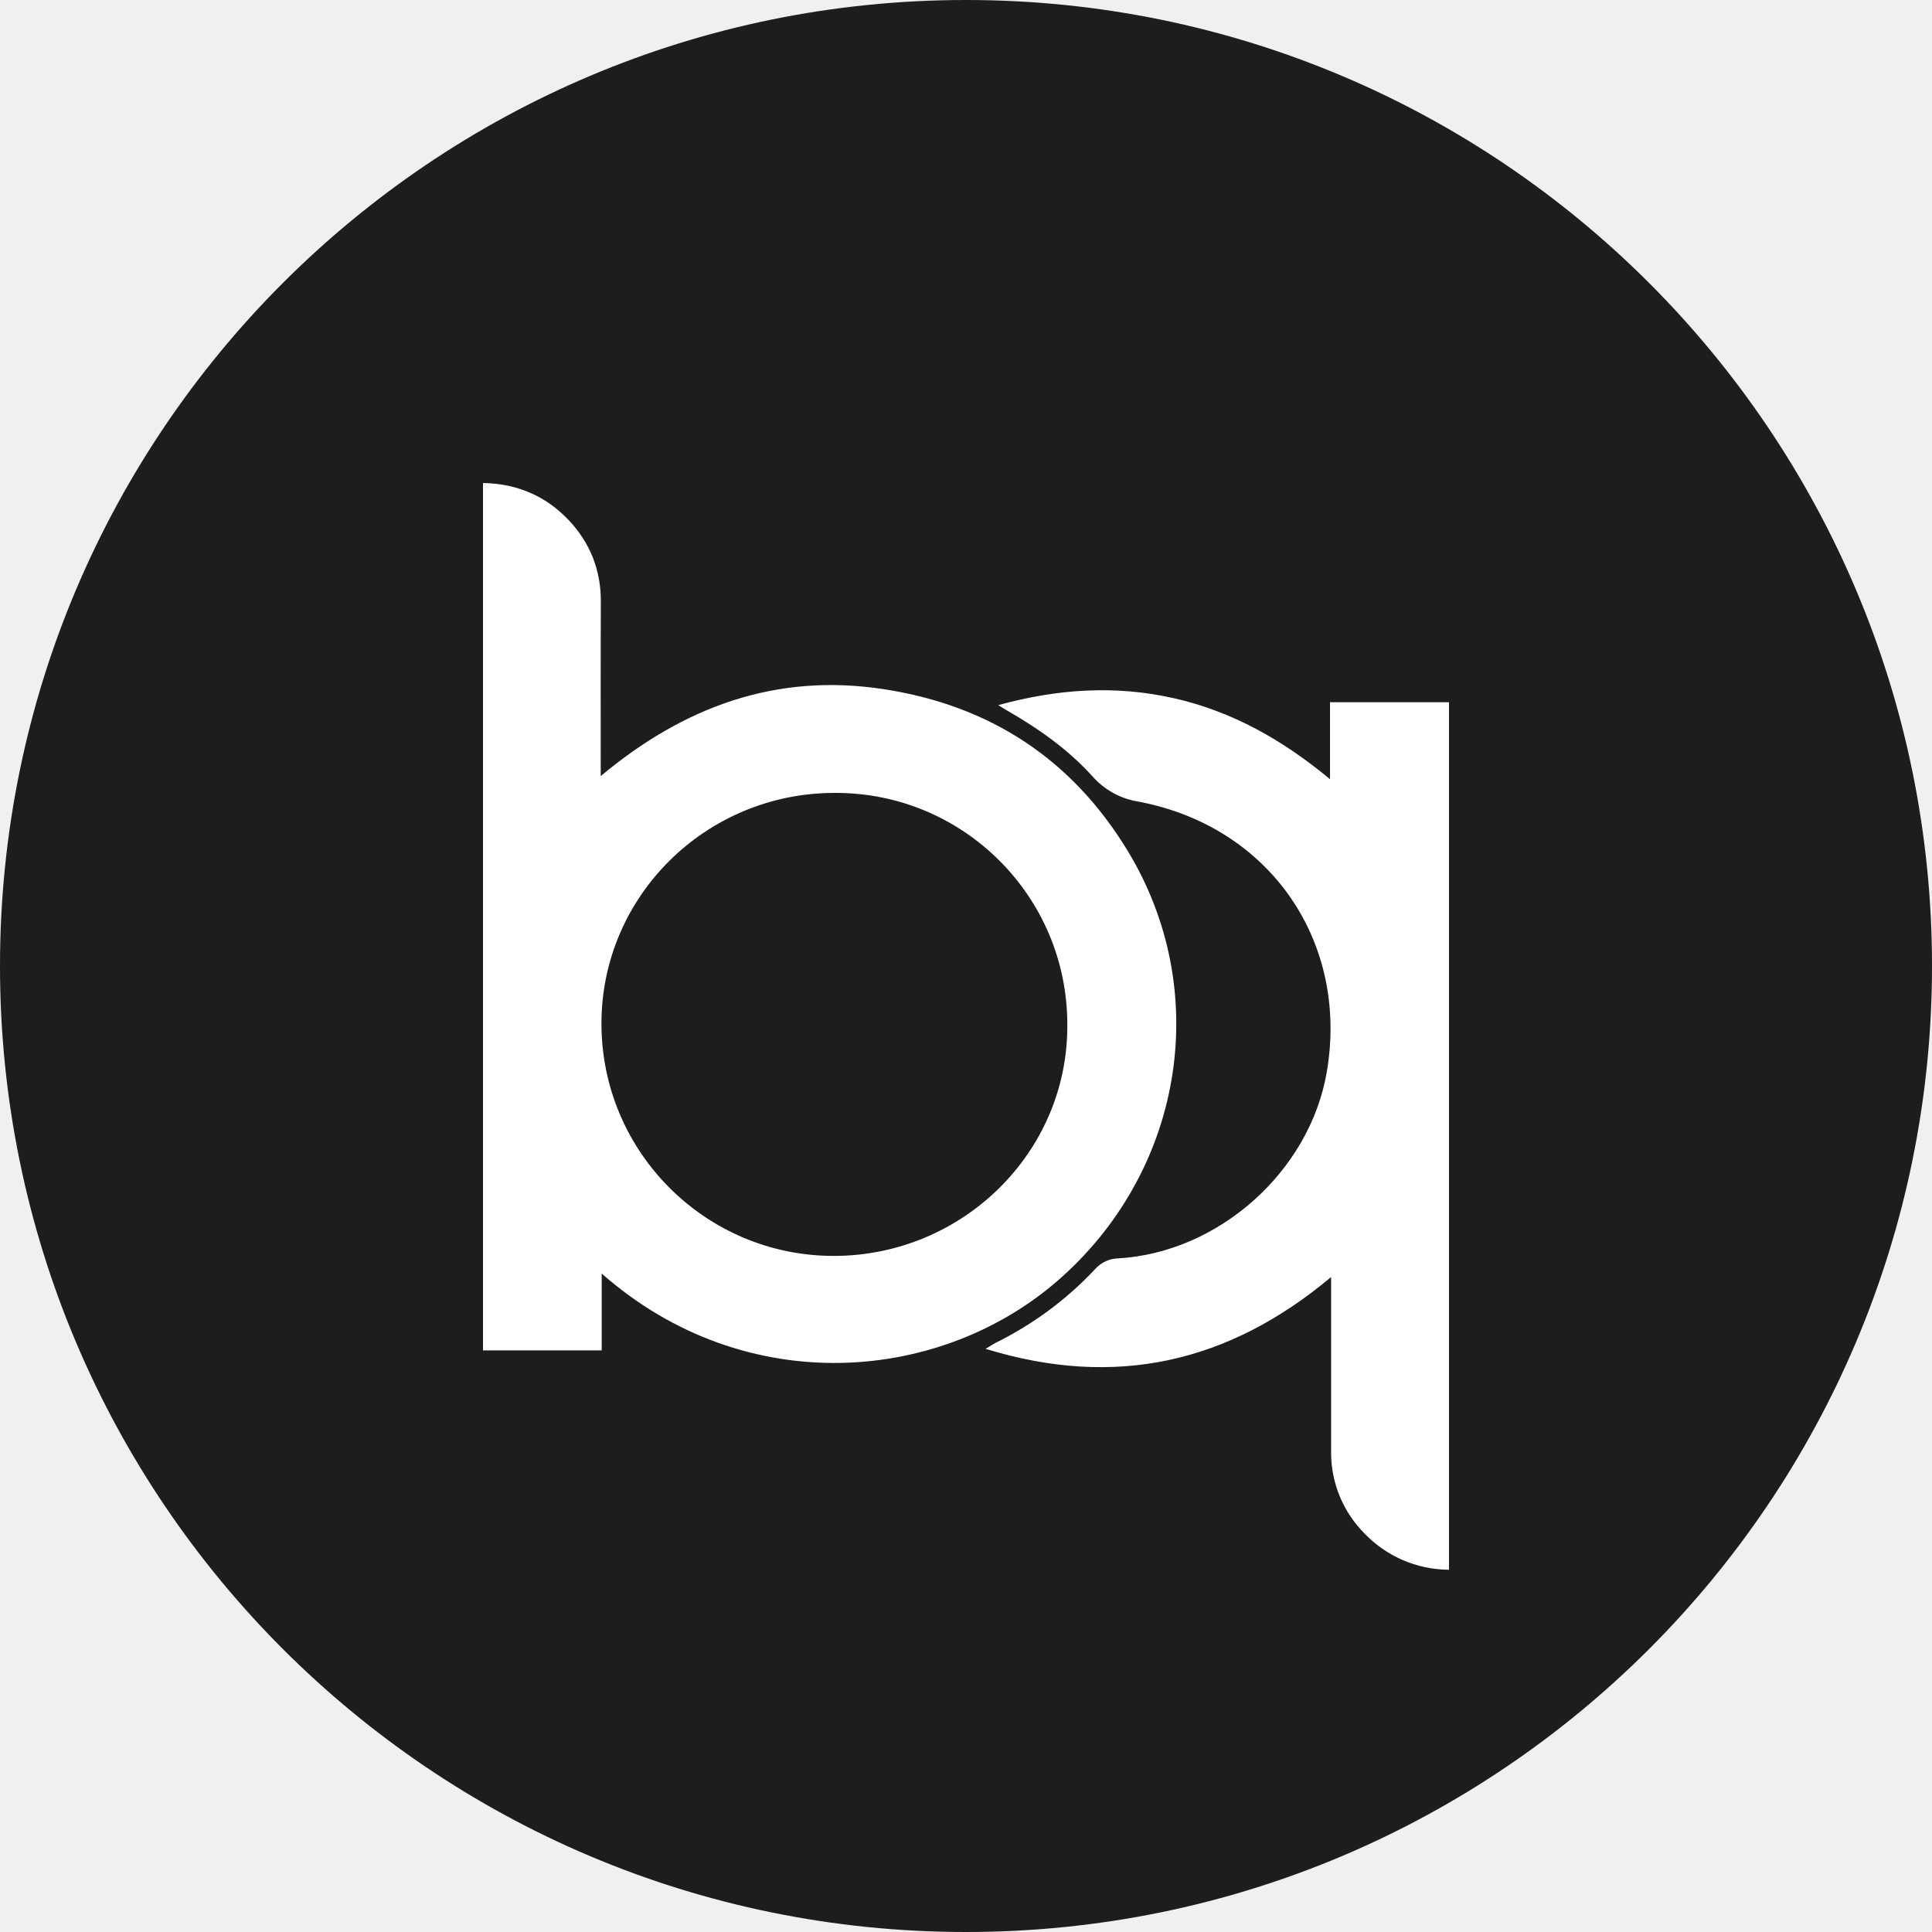
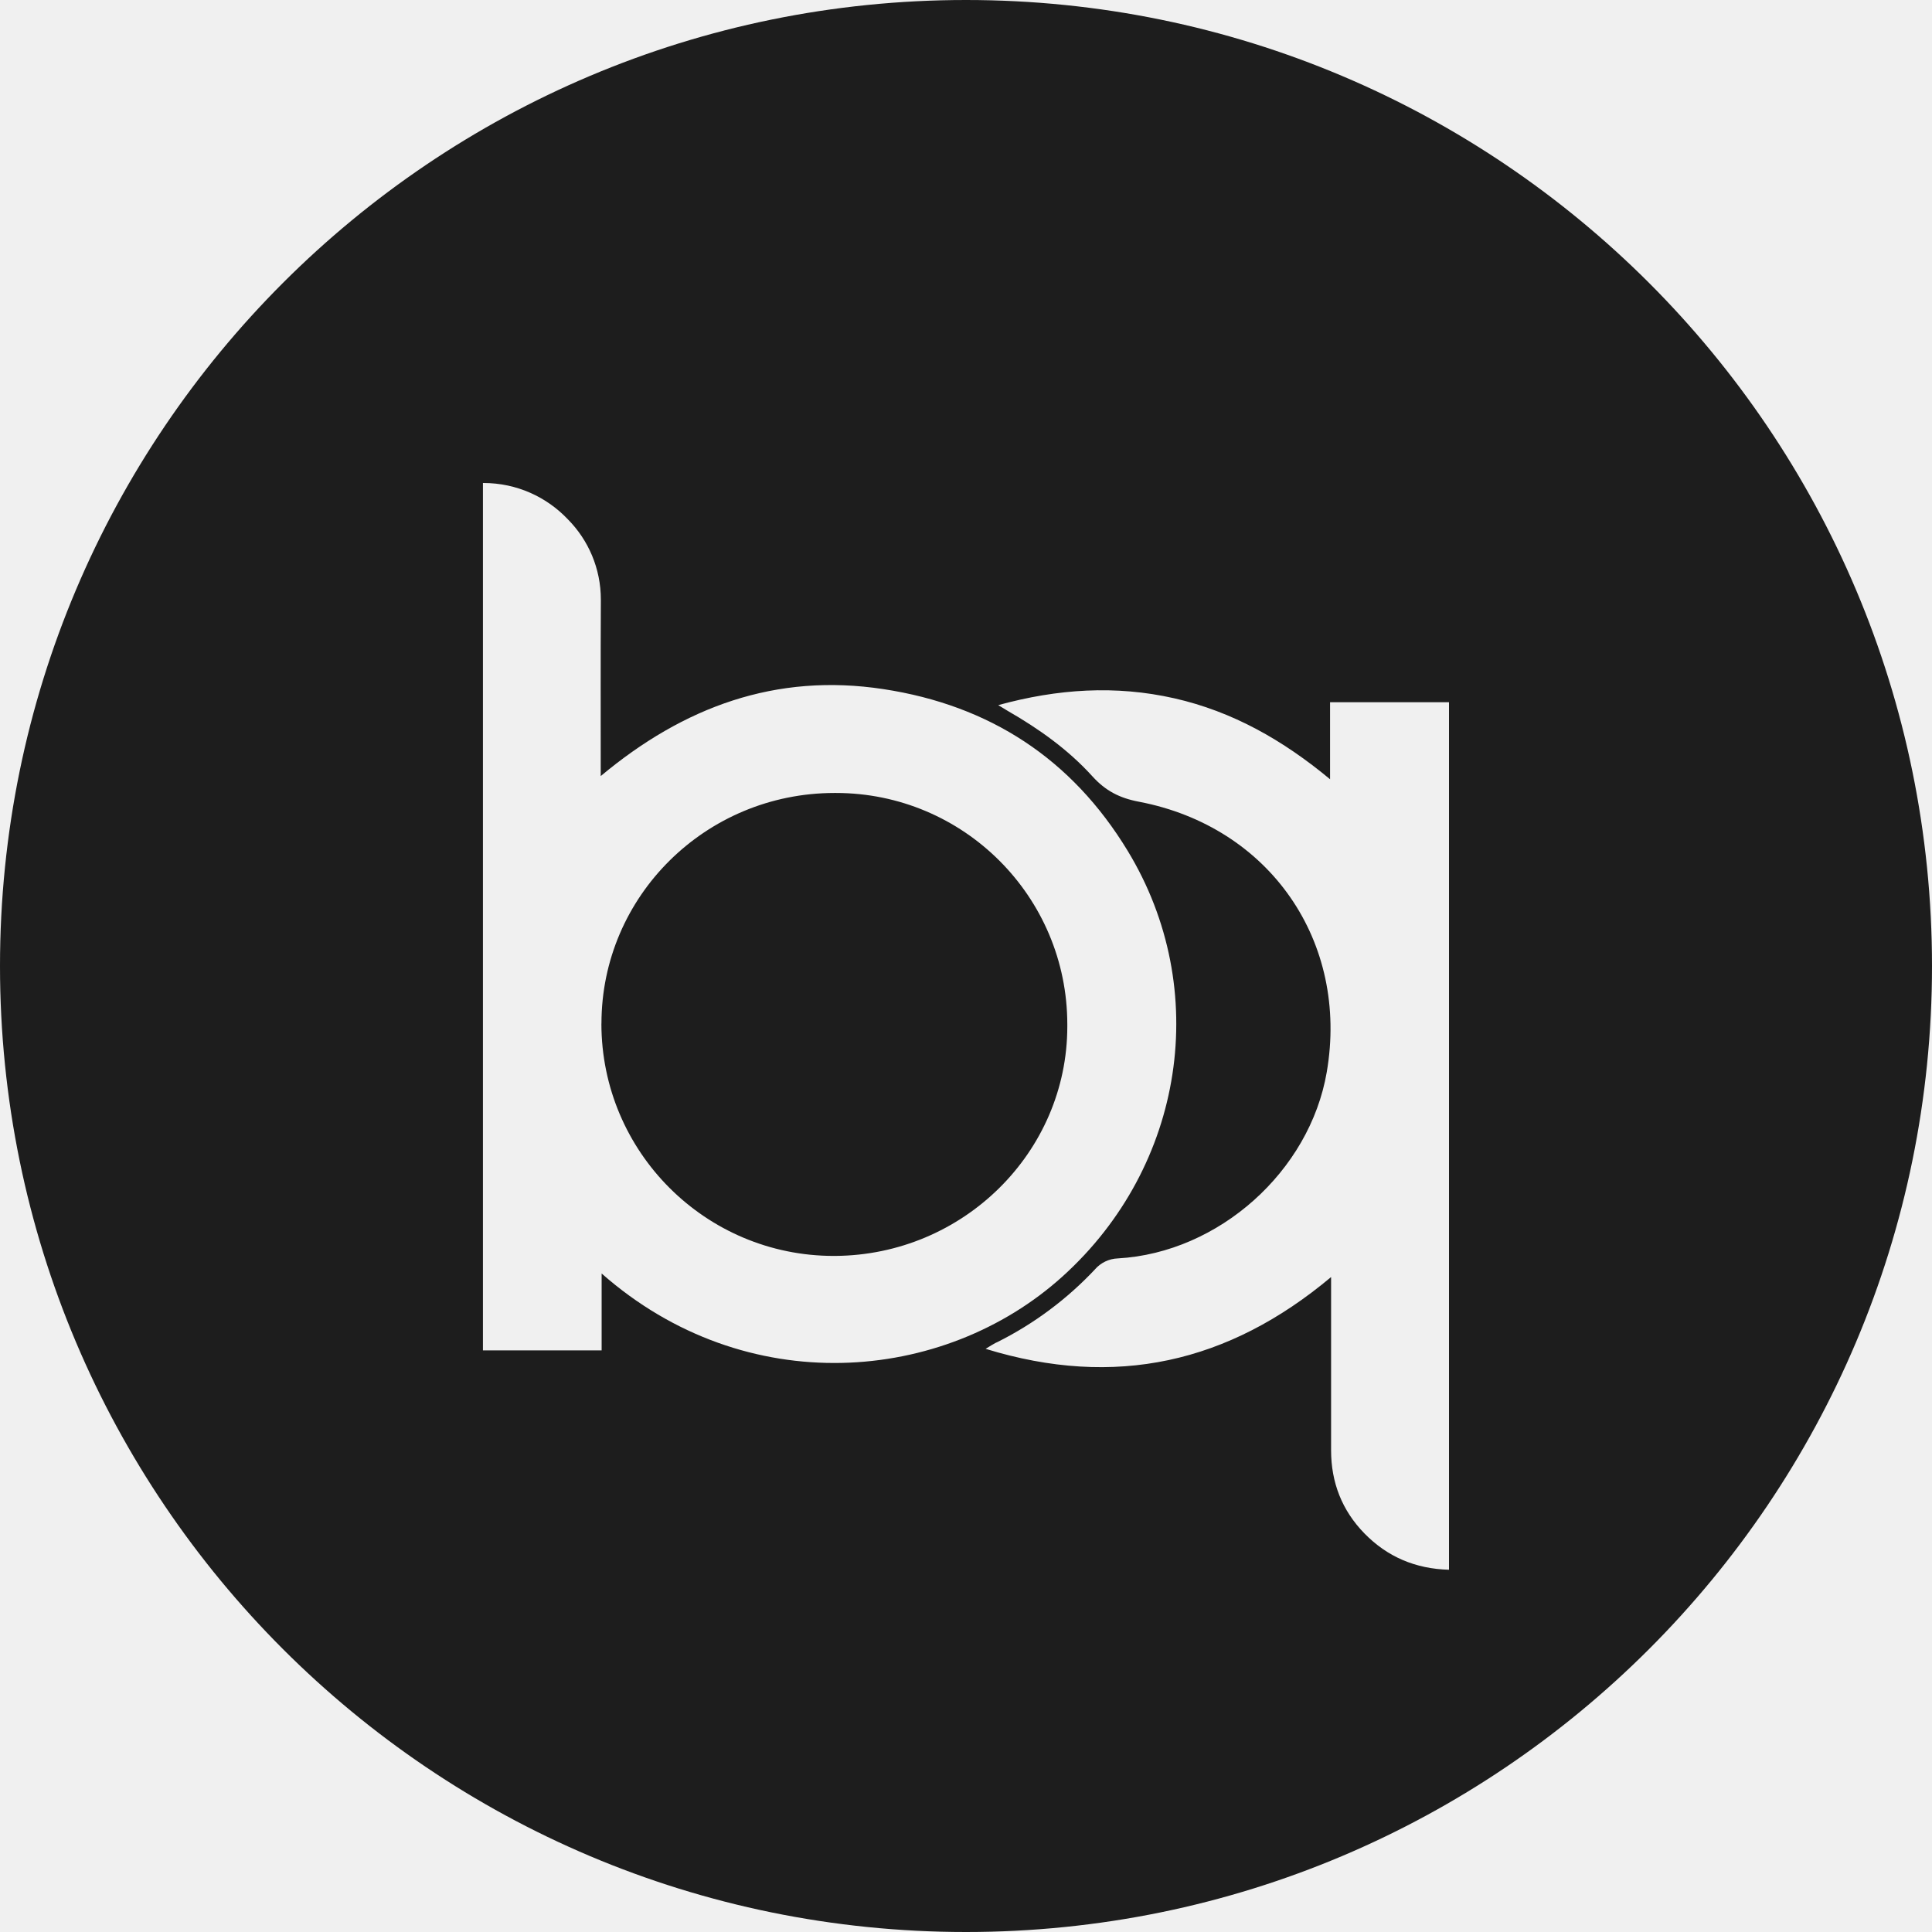
<svg xmlns="http://www.w3.org/2000/svg" version="1.1" width="32" height="32" viewBox="0 0 32 32">
-   <path fill="#1d1d1d" d="M32 16c0 8.837-7.163 16-16 16s-16-7.163-16-16c0-8.837 7.163-16 16-16s16 7.163 16 16z" />
-   <path fill="#fff" d="M9.962 16.954c0.001 2.125 1.724 3.848 3.849 3.848 0.007 0 0.014-0 0.021-0h-0.001c2.122-0.013 3.846-1.716 3.847-3.8 0-0.010 0-0.023 0-0.035 0-2.117-1.717-3.834-3.834-3.834-0.008 0-0.017 0-0.025 0h0.001c-2.132 0.003-3.858 1.712-3.858 3.821zM9.966 21.094v1.273h-1.966v-14.367c0.559 0.010 1.031 0.21 1.41 0.605 0.363 0.38 0.544 0.835 0.542 1.363-0.005 0.947-0.002 1.894-0.002 2.886 1.373-1.147 2.902-1.712 4.683-1.44 1.765 0.27 3.12 1.158 4.044 2.677 1.395 2.295 0.943 5.226-1.078 7.050-1.971 1.78-5.246 2.056-7.633-0.047zM16.325 22.341c0.078-0.047 0.119-0.075 0.162-0.097 0.641-0.319 1.187-0.728 1.647-1.219l0.003-0.003c0.094-0.106 0.228-0.174 0.379-0.179l0.001-0c1.67-0.096 3.175-1.44 3.458-3.084 0.372-2.16-0.94-4.066-3.11-4.48-0.309-0.048-0.576-0.2-0.769-0.419l-0.001-0.001c-0.4-0.442-0.886-0.787-1.403-1.084-0.044-0.025-0.086-0.052-0.158-0.096 0.984-0.27 1.943-0.334 2.915-0.113 0.967 0.219 1.8 0.693 2.58 1.34v-1.275h1.971v14.369c-0.55-0.003-1.047-0.233-1.4-0.601l-0.001-0.001c-0.341-0.344-0.552-0.817-0.552-1.34 0-0.013 0-0.025 0-0.038l-0 0.002v-2.87c-1.698 1.423-3.576 1.849-5.722 1.189z" />
+   <path fill="#1d1d1d" d="M16 32c-8.837 0-16-7.163-16-16s7.163-16 16-16 16 7.163 16 16-7.163 16-16 16zM9.966 21.094c2.387 2.103 5.662 1.828 7.633 0.048 2.021-1.825 2.473-4.756 1.078-7.051-0.923-1.519-2.28-2.408-4.044-2.677-1.781-0.272-3.31 0.293-4.683 1.44 0-0.992-0.003-1.94 0.002-2.886 0-0.011 0-0.024 0-0.037 0-0.516-0.207-0.985-0.543-1.326l0 0c-0.352-0.373-0.849-0.605-1.401-0.605-0.003 0-0.006 0-0.009 0h0v14.367h1.966v-1.273zM9.962 16.954c0-2.11 1.726-3.818 3.858-3.82 0.007-0 0.016-0 0.024-0 2.117 0 3.834 1.717 3.834 3.834 0 0.012-0 0.024-0 0.036v-0.002c-0.001 2.084-1.725 3.787-3.847 3.8-0.006 0-0.014 0-0.021 0-2.125 0-3.848-1.723-3.849-3.848v-0zM16.325 22.341c2.146 0.66 4.024 0.234 5.722-1.189v2.87c0 0.531 0.18 0.995 0.552 1.376 0.379 0.388 0.845 0.587 1.401 0.602v-14.369h-1.97v1.276c-0.78-0.648-1.614-1.122-2.58-1.341-0.973-0.22-1.932-0.157-2.916 0.113l0.158 0.096c0.517 0.297 1.002 0.642 1.402 1.084 0.216 0.238 0.447 0.359 0.77 0.42 2.17 0.414 3.483 2.32 3.111 4.48-0.283 1.643-1.787 2.988-3.457 3.084-0.152 0.005-0.286 0.073-0.38 0.179l-0 0.001c-0.463 0.493-1.010 0.902-1.618 1.206l-0.033 0.015c-0.043 0.022-0.084 0.050-0.162 0.097z" />
</svg>
